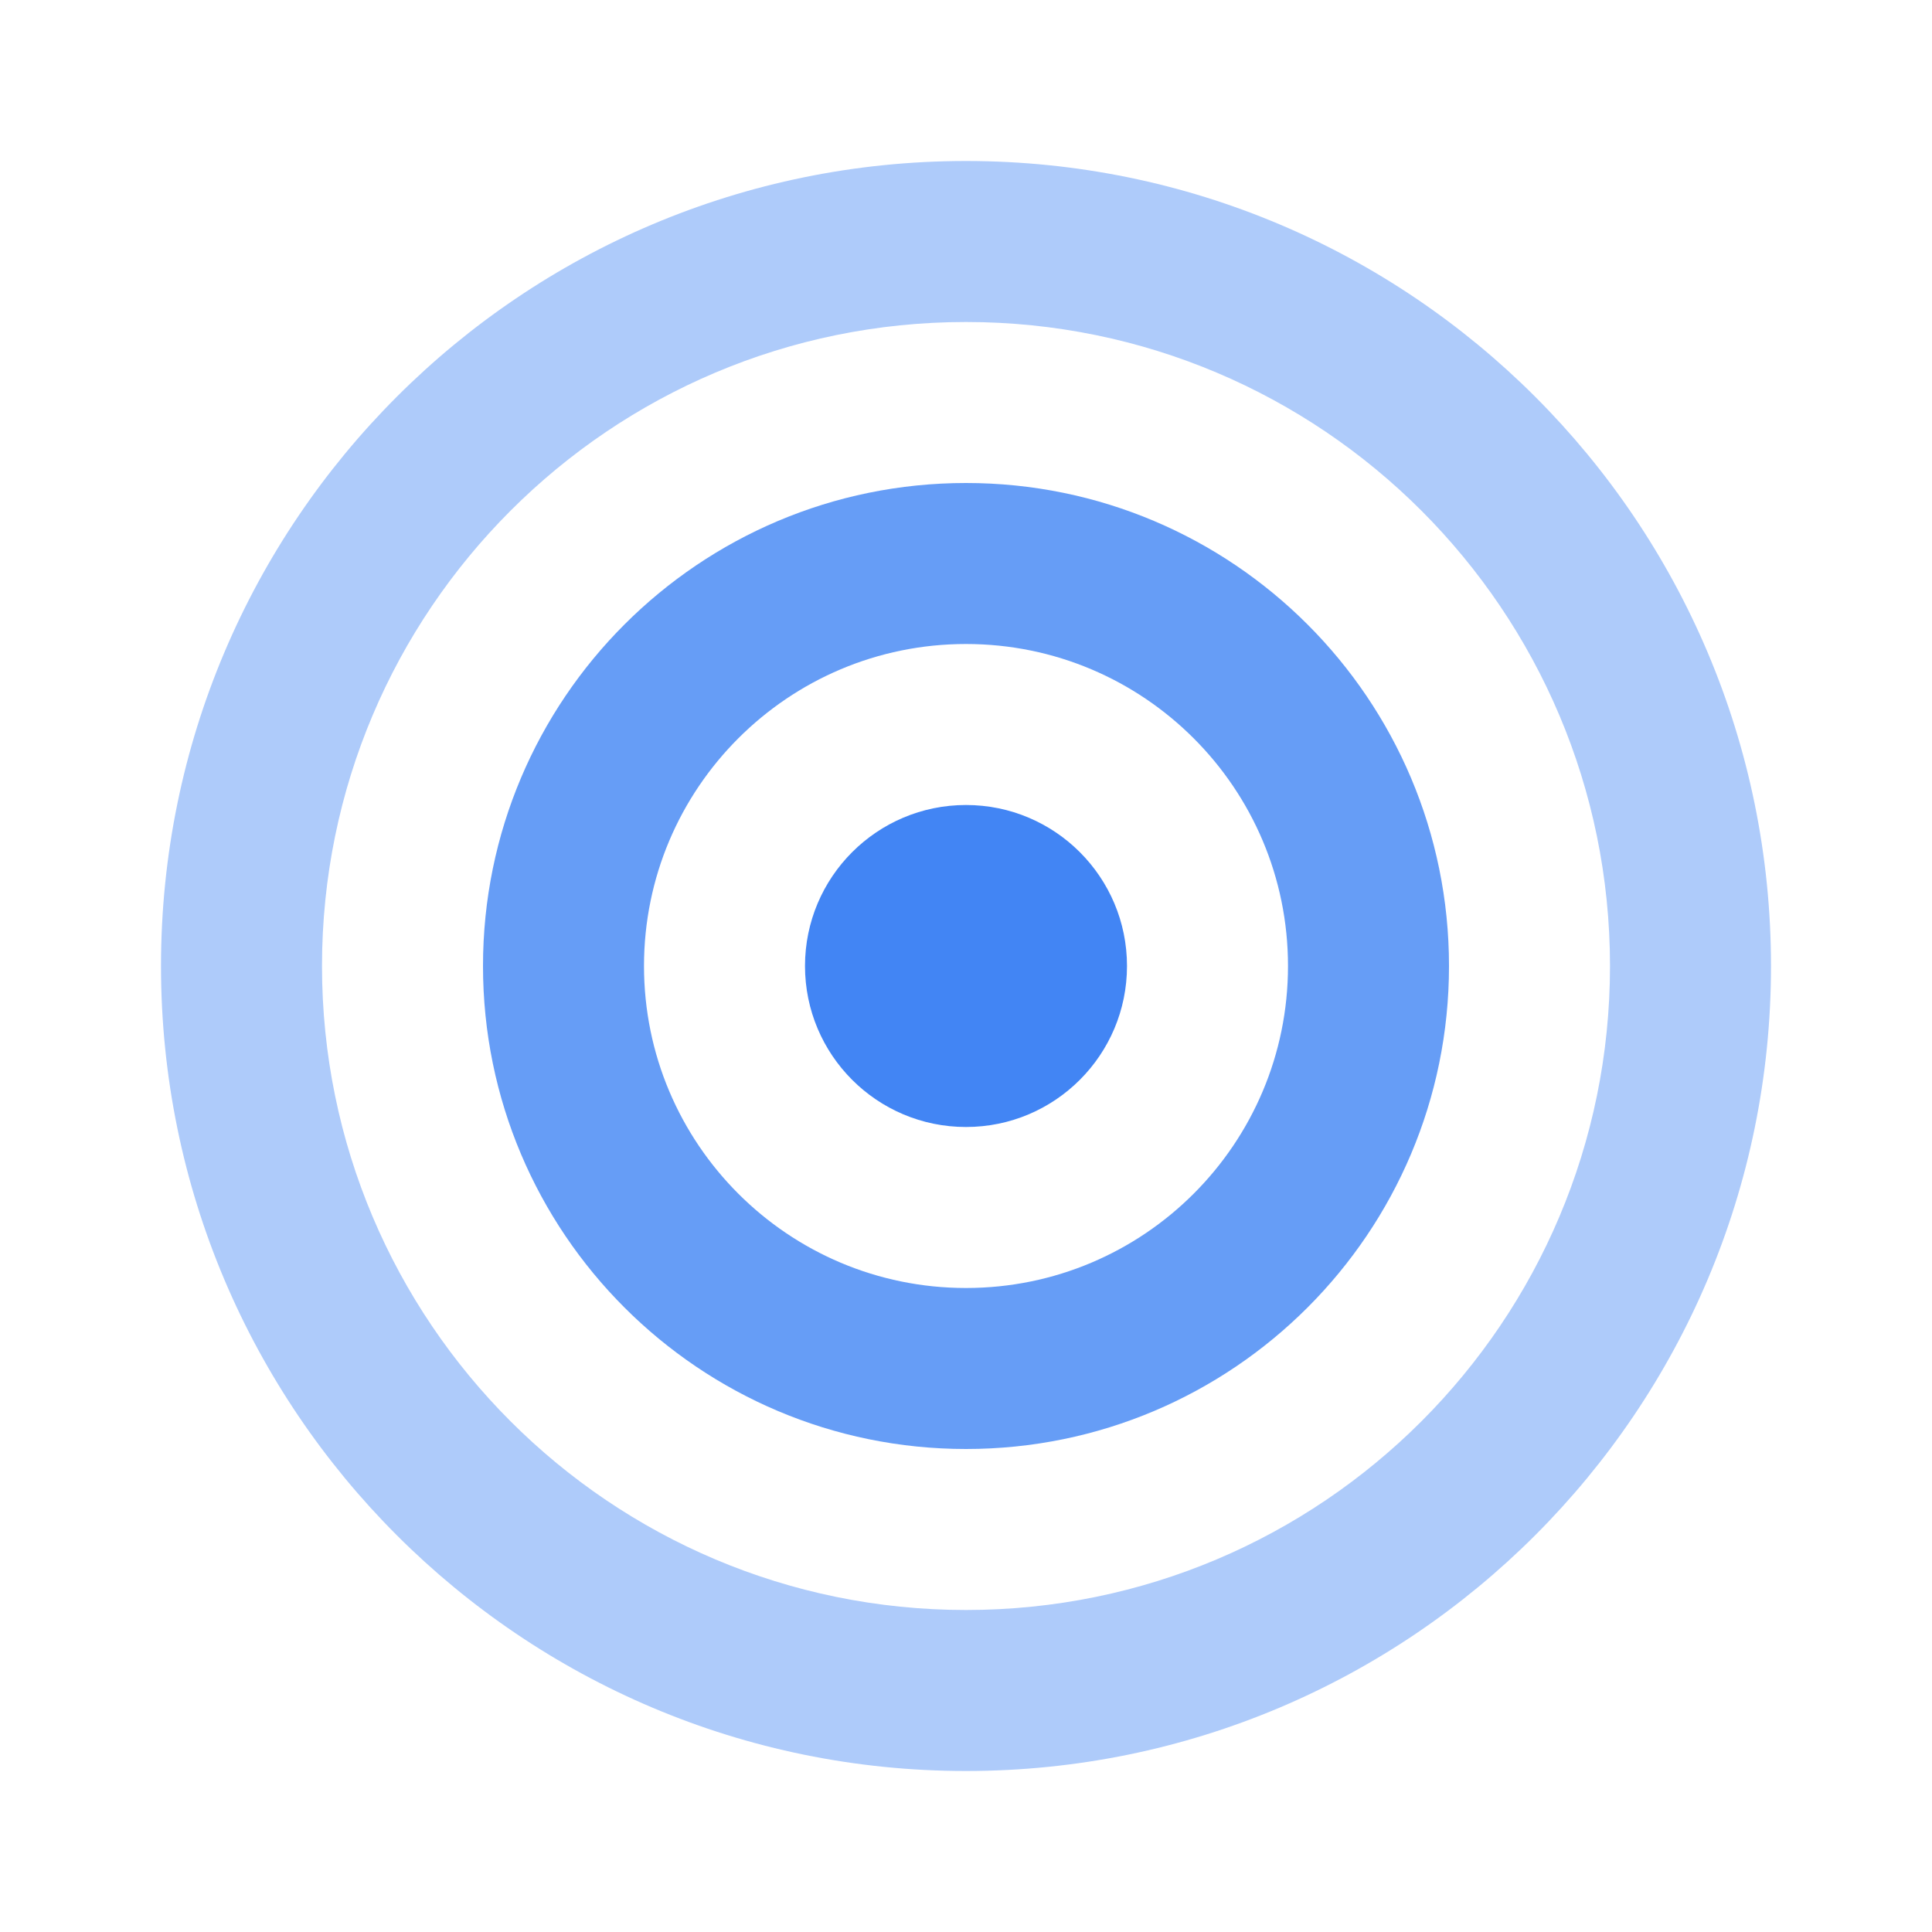
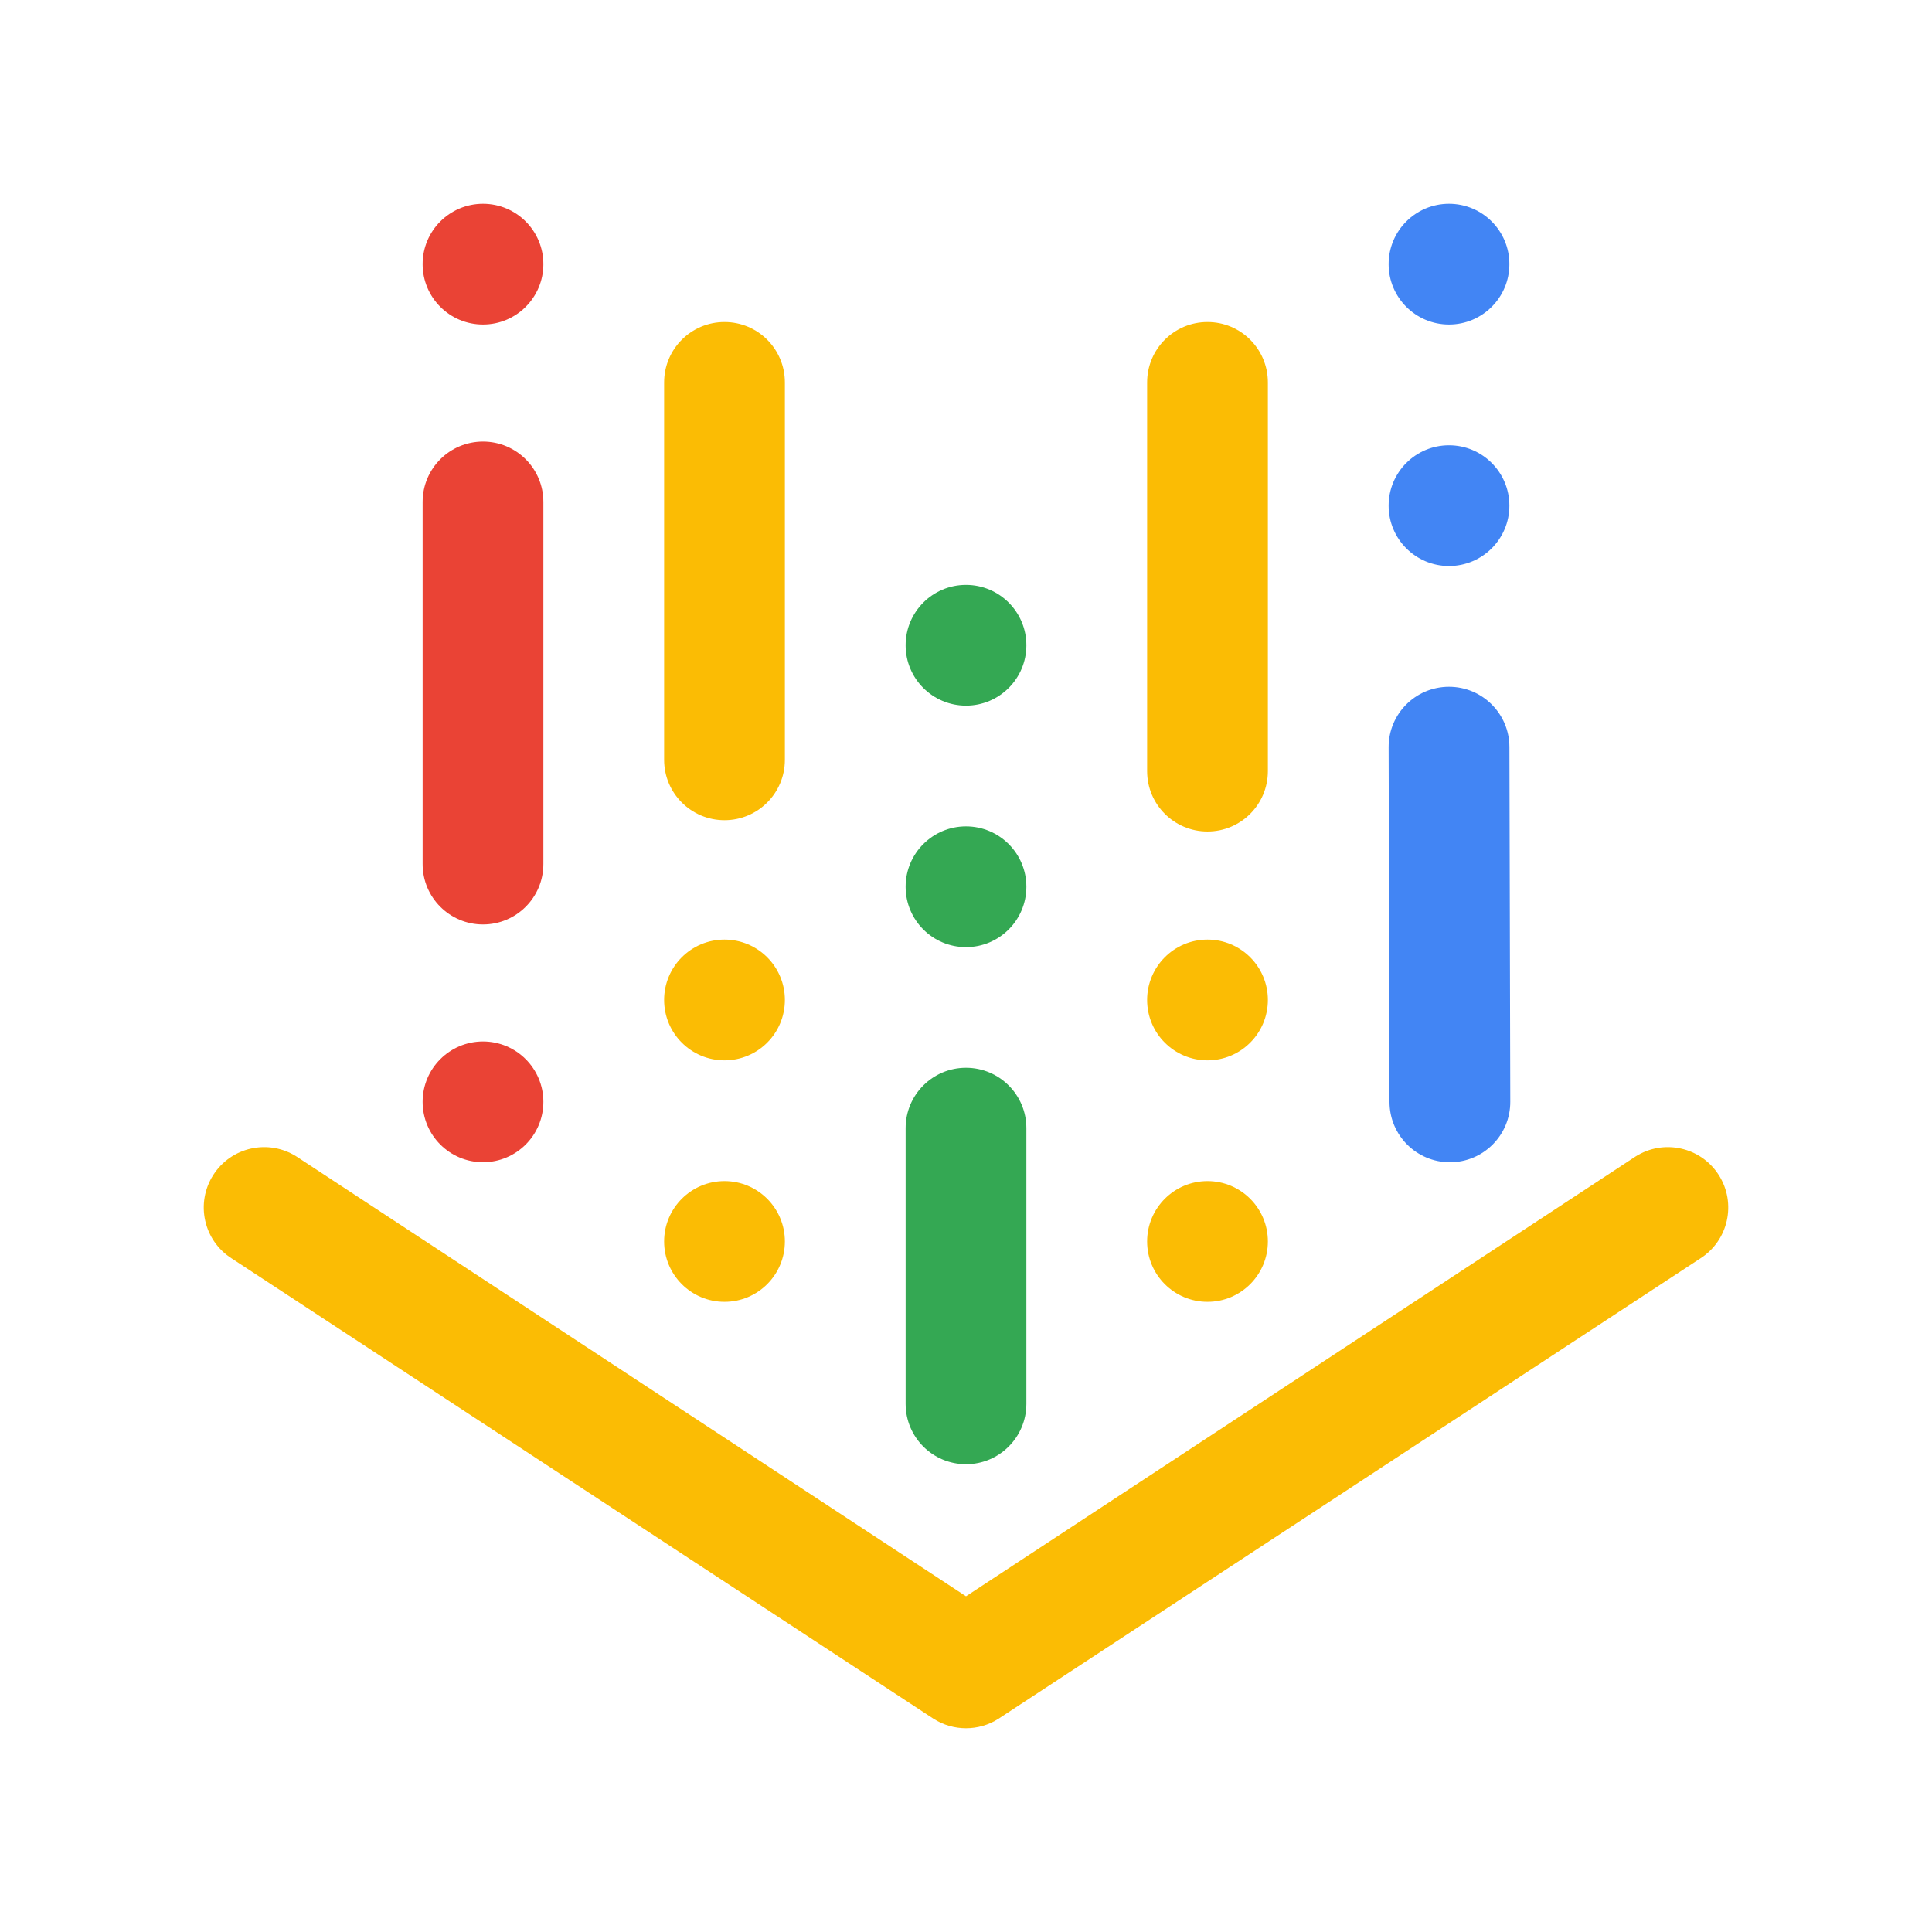
- <svg xmlns="http://www.w3.org/2000/svg" height="24" viewBox="0 0 24 24" width="24">
-   <defs>
-     <style>.v-1{fill:#aecbfa;}.v-2{fill:#669df6;}.v-3{fill:#4285f4;}</style>
-   </defs>
-   <g>
-     <path class="v-1" d="M12,2a10,10,0,1,0,10,10A10,10,0,0,0,12,2Zm0,18a8,8,0,1,1,8-8A8,8,0,0,1,12,20Z" />
-     <path class="v-2" d="M12,6a6,6,0,1,0,6,6A6,6,0,0,0,12,6Zm0,10a4,4,0,1,1,4-4A4,4,0,0,1,12,16Z" />
-     <circle class="v-3" cx="12" cy="12" r="2" />
+ <svg xmlns="http://www.w3.org/2000/svg" id="standard_product_icon" version="1.1" viewBox="0 0 512 512">
+   <g id="bounding_box">
+     <rect width="512" height="512" fill="none" />
+   </g>
+   <g id="art">
+     <path d="M128,244.99c-8.84,0-16-7.16-16-16v-95.97c0-8.84,7.16-16,16-16s16,7.16,16,16v95.97c0,8.84-7.16,16-16,16Z" fill="#ea4335" />
+     <path d="M256,458c-2.98,0-5.97-.83-8.59-2.5l-186-122c-7.46-4.74-9.65-14.63-4.91-22.09,4.75-7.46,14.64-9.65,22.09-4.91l177.41,116.53,177.41-116.53c7.45-4.74,17.34-2.55,22.09,4.91,4.74,7.46,2.55,17.34-4.91,22.09l-186,122c-2.62,1.67-5.61,2.5-8.59,2.5Z" fill="#fbbc04" />
+     <path d="M256,388.03c-8.84,0-16-7.16-16-16v-73.06c0-8.84,7.16-16,16-16s16,7.16,16,16v73.06c0,8.84-7.16,16-16,16Z" fill="#34a853" />
+     <circle cx="128" cy="70" r="16" fill="#ea4335" />
+     <circle cx="128" cy="292" r="16" fill="#ea4335" />
+     <path d="M384.23,308.01c-8.82,0-15.98-7.14-16-15.97l-.23-94.01c-.02-8.84,7.13-16.02,15.97-16.03h.04c8.82,0,15.98,7.14,16,15.97l.23,94.01c.02,8.84-7.13,16.02-15.97,16.03h-.04Z" fill="#4285f4" />
+     <circle cx="384" cy="70" r="16" fill="#4285f4" />
+     <circle cx="384" cy="134" r="16" fill="#4285f4" />
+     <path d="M320,220.36c-8.84,0-16-7.16-16-16v-103.02c0-8.84,7.16-16,16-16s16,7.16,16,16v103.02c0,8.84-7.16,16-16,16Z" fill="#fbbc04" />
+     <circle cx="256" cy="171" r="16" fill="#34a853" />
+     <circle cx="256" cy="235" r="16" fill="#34a853" />
+     <circle cx="320" cy="265" r="16" fill="#fbbc04" />
+     <circle cx="320" cy="329" r="16" fill="#fbbc04" />
+     <path d="M192,217.36c-8.84,0-16-7.16-16-16v-100.02c0-8.84,7.16-16,16-16s16,7.16,16,16v100.02c0,8.84-7.16,16-16,16Z" fill="#fbbc04" />
+     <circle cx="192" cy="265" r="16" fill="#fbbc04" />
+     <circle cx="192" cy="329" r="16" fill="#fbbc04" />
  </g>
</svg>
